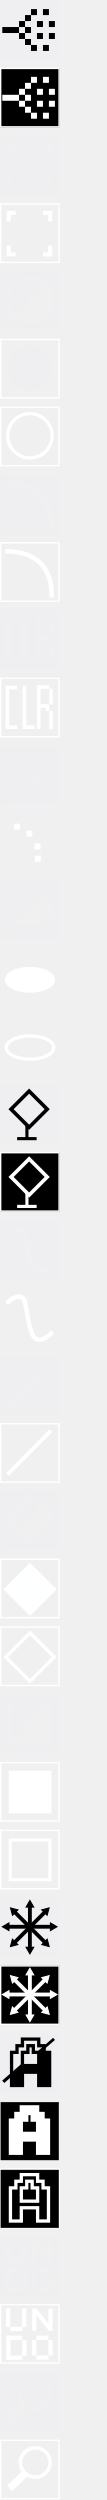
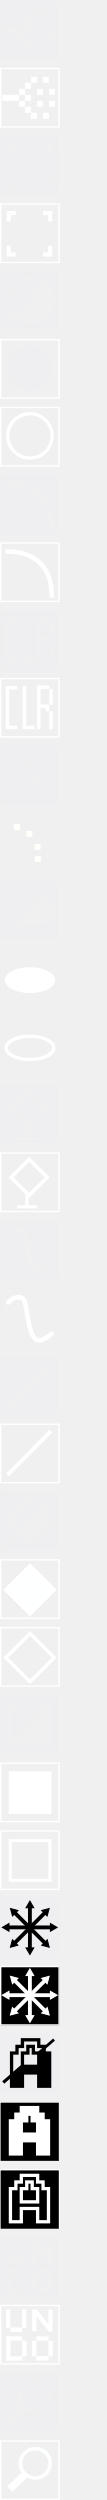
<svg xmlns="http://www.w3.org/2000/svg" xmlns:ns1="http://vectornator.io">
  <symbol id="airbrush" viewBox="0 0 26.458 26.458">
-     <g transform="translate(-3.635 -3.0423)">
-       <rect x="3.742" y="3.149" width="26.245" height="26.245" fill="#EFEFF1" />
-       <g fill-rule="evenodd">
-         <g stroke-width=".936">
+     <defs>
+       <mask id="airbrush-mask">
+         <rect x="3.742" y="3.149" width="26.245" height="26.245" fill="white" />
+         <g stroke-width=".936" fill="black">
          <rect x="22.647" y="7.071" width="2.646" height="2.646" />
          <rect x="12.064" y="12.363" width="2.646" height="2.646" />
          <rect x="14.71" y="9.717" width="2.646" height="2.646" />
          <rect x="17.356" y="7.071" width="2.646" height="2.646" />
          <rect x="14.71" y="15.008" width="2.646" height="2.646" />
          <rect x="12.064" y="17.654" width="2.646" height="2.646" />
          <rect x="20.002" y="12.363" width="2.646" height="2.646" />
          <rect x="14.71" y="20.3" width="2.646" height="2.646" />
          <rect x="17.356" y="22.945" width="2.646" height="2.646" />
          <rect x="20.002" y="17.654" width="2.646" height="2.646" />
          <rect x="22.647" y="22.945" width="2.646" height="2.646" />
          <rect x="25.294" y="12.363" width="2.646" height="2.646" />
          <rect x="25.294" y="17.654" width="2.646" height="2.646" />
        </g>
        <rect x="4.653" y="15.008" width="7.412" height="2.646" stroke-width="1.566" />
-       </g>
+       </mask>
+     </defs>
+     <g transform="translate(-3.635 -3.0423)">
+       <rect x="3.742" y="3.519" width="26.245" height="26.245" fill="#EFEFF1" mask="url(#airbrush-mask)" />
    </g>
  </symbol>
  <symbol id="airbrush-active" viewBox="0 0 26.458 26.458">
    <g transform="translate(-3.635 -3.0423)">
-       <rect x="3.742" y="3.149" width="26.245" height="26.245" stroke="white" />
+       <rect x="3.742" y="3.149" width="26.245" height="26.245" stroke="white" fill="transparent" />
      <g fill="#fff" fill-rule="evenodd">
        <g stroke-width=".936">
          <rect x="22.647" y="7.071" width="2.646" height="2.646" />
          <rect x="12.064" y="12.363" width="2.646" height="2.646" />
          <rect x="14.71" y="9.717" width="2.646" height="2.646" />
          <rect x="17.356" y="7.071" width="2.646" height="2.646" />
          <rect x="14.71" y="15.008" width="2.646" height="2.646" />
          <rect x="12.064" y="17.654" width="2.646" height="2.646" />
          <rect x="20.002" y="12.363" width="2.646" height="2.646" />
          <rect x="14.71" y="20.3" width="2.646" height="2.646" />
          <rect x="17.356" y="22.945" width="2.646" height="2.646" />
          <rect x="20.002" y="17.654" width="2.646" height="2.646" />
          <rect x="22.647" y="22.945" width="2.646" height="2.646" />
          <rect x="25.294" y="12.363" width="2.646" height="2.646" />
          <rect x="25.294" y="17.654" width="2.646" height="2.646" />
        </g>
        <rect x="4.653" y="15.008" width="7.412" height="2.646" stroke-width="1.566" />
      </g>
    </g>
  </symbol>
  <symbol id="brush-selector" viewBox="0 0 26.458 26.458">
    <defs>
      <mask id="brush-selector-mask">
        <rect x="3.742" y="3.149" width="26.245" height="26.245" fill="white" />
        <g fill-rule="evenodd" fill="white">
          <rect x="7.51" y="7.693" width="18.335" height="18.326" stroke="black" stroke-width="1.82" />
          <rect x="11.125" y="3.452" width="11.031" height="26.474" stroke-width="1.073" />
          <rect x="3.675" y="11.389" width="26.419" height="10.771" stroke-width="1.065" />
        </g>
      </mask>
    </defs>
    <g transform="translate(-3.635 -3.4126)">
      <rect x="3.742" y="3.519" width="26.245" height="26.245" fill="#EFEFF1" mask="url(#brush-selector-mask)" />
    </g>
  </symbol>
  <symbol id="brush-selector-active" viewBox="0 0 26.458 26.458">
    <defs>
      <mask id="brush-selector-active-mask">
        <rect x="3.742" y="3.149" width="26.245" height="26.245" fill="white" />
        <g fill="black">
          <rect x="11.125" y="3.452" width="11.031" height="26.474" stroke-width="1.073" stroke="black" />
          <rect x="3.675" y="11.389" width="26.419" height="10.771" stroke-width="1.065" />
        </g>
      </mask>
    </defs>
    <g transform="translate(-3.635 -3.4126)">
      <rect x="3.742" y="3.519" width="26.245" height="26.245" stroke="white" fill="transparent" />
      <rect x="7.51" y="7.693" width="18.335" height="18.326" fill="transparent" stroke="white" stroke-width="1.82" mask="url(#brush-selector-active-mask)" />
    </g>
  </symbol>
  <symbol id="circle" viewBox="0 0 26.458 26.458">
    <defs>
      <mask id="circle-mask">
        <rect x="3.742" y="3.149" width="26.245" height="26.245" fill="white" />
        <g stroke="black">
          <path d="m5.991 27.548 21.342-21.645" fill="none" stroke-width="1.379" />
          <circle transform="rotate(-2.1486)" cx="16.248" cy="16.939" r="9.818" fill="none" stroke-linecap="round" stroke-width="1.48" />
          <path d="m16.059 26.136c-1.261-0.061-2.496-0.384-3.685-0.963-0.543-0.264-1.554-0.904-1.888-1.195l-0.164-0.143 5.438-5.517c2.991-3.034 6.064-6.149 6.83-6.92l1.391-1.403 0.279 0.347c1.912 2.38 2.583 5.58 1.793 8.558-0.437 1.648-1.314 3.172-2.518 4.375-0.824 0.823-1.563 1.351-2.628 1.877-1.55 0.765-3.059 1.071-4.849 0.984z" stroke-linecap="round" stroke-width=".061" fill="black" />
        </g>
      </mask>
    </defs>
    <g transform="translate(-3.635 -3.4126)">
      <rect x="3.742" y="3.519" width="26.245" height="26.245" fill="#EFEFF1" mask="url(#circle-mask)" />
    </g>
  </symbol>
  <symbol id="circle-filled-active" viewBox="0 0 26.458 26.458">
    <g transform="translate(-3.635 -3.4126)" stroke-linecap="round">
      <rect x="3.742" y="3.519" width="26.245" height="26.245" fill="transparent" stroke="white" />
      <circle transform="rotate(-2.1486)" cx="16.248" cy="16.939" r="9.818" fill="#EFEFF1" />
    </g>
  </symbol>
  <symbol id="circle-nofill-active" viewBox="0 0 26.458 26.458">
    <g transform="translate(-3.635 -3.4126)" stroke-linecap="round" fill="transparent">
      <rect x="3.742" y="3.519" width="26.245" height="26.245" stroke="white" />
      <circle transform="rotate(-2.1486)" cx="16.248" cy="16.939" r="9.818" stroke="#fff" stroke-width="1.48" />
    </g>
  </symbol>
  <symbol id="curve" viewBox="0 0 26.458 26.458">
    <defs>
      <mask id="curve-mask">
        <rect x="3.742" y="3.149" width="26.245" height="26.245" fill="white" />
        <path d="m6.032 7.084c22.289-0.027 20.424 19.23 20.465 20.47" fill="none" stroke="black" stroke-width="2.003" />
      </mask>
    </defs>
    <g transform="translate(-3.635 -3.0423)" fill="#EFEFF1">
      <rect x="3.742" y="3.118" width="26.245" height="26.245" mask="url(#curve-mask)" />
    </g>
  </symbol>
  <symbol id="curve-active" viewBox="0 0 26.458 26.458">
    <g transform="translate(-3.635 -3.0423)">
      <rect x="3.742" y="3.149" width="26.245" height="26.245" fill="transparent" stroke="white" />
      <path d="m6.032 7.084c22.289-0.027 20.424 19.23 20.465 20.47" fill="none" stroke="#fff" stroke-width="2.003" />
    </g>
  </symbol>
  <symbol id="clr" viewBox="0 0 26.458 26.458">
    <defs>
      <mask id="clr-mask">
        <rect x="3.742" y="3.149" width="26.245" height="26.245" fill="white" />
        <g stroke="#000">
          <g stroke-width="1.587">
            <path d="m6.923 6.981v18.379" />
            <path d="m6.13 7.418h5.106" />
            <path d="m6.13 24.964h5.106" />
          </g>
          <path d="m14.455 6.603v19.162" stroke-width="1.591" />
          <path d="m13.889 24.964h5.106" stroke-width="1.587" />
          <path d="m20.777 6.406v19.427" stroke-width="1.581" />
          <g stroke-width="1.587">
            <path d="m20.311 7.2h5.106" />
            <path d="m26.208 7.918v6.992" />
            <path d="m20.682 15.628h4.736" />
          </g>
          <path d="m26.212 17.732v8.088" stroke-width="1.583" />
          <path d="m24.608 15.877v1.926" stroke-width="1.587" />
        </g>
      </mask>
    </defs>
    <g transform="translate(-3.635 -3.0423)" fill="#EFEFF1">
      <rect x="3.742" y="3.118" width="26.245" height="26.245" mask="url(#clr-mask)" />
    </g>
  </symbol>
  <symbol id="clr-active" viewBox="0 0 26.458 26.458">
    <g transform="translate(-3.635 -3.0423)">
      <rect x="3.742" y="3.118" width="26.245" height="26.245" stroke="white" fill="transparent" />
      <g fill="none" stroke="white">
        <g stroke-width="1.587">
          <path d="m6.923 6.981v18.379" />
          <path d="m6.13 7.418h5.106" />
          <path d="m6.13 24.964h5.106" />
        </g>
        <path d="m14.455 6.603v19.162" stroke-width="1.591" />
        <path d="m13.889 24.964h5.106" stroke-width="1.587" />
        <path d="m20.777 6.406v19.427" stroke-width="1.581" />
        <g stroke-width="1.587">
          <path d="m20.311 7.2h5.106" />
          <path d="m26.208 7.918v6.992" />
          <path d="m20.682 15.628h4.736" />
        </g>
        <path d="m26.212 17.732v8.088" stroke-width="1.583" />
        <path d="m24.608 15.877v1.926" stroke-width="1.587" />
      </g>
    </g>
  </symbol>
  <symbol id="dotted-freehand" viewBox="0 0 26.458 26.458">
    <defs>
      <mask id="dotted-freehand-mask">
        <rect x="3.742" y="3.149" width="26.245" height="26.245" fill="white" />
        <g stroke-width=".936" fill="black">
          <rect x="9.829" y="7.688" width="2.646" height="2.646" />
          <rect x="15.306" y="10.741" width="2.646" height="2.646" />
          <rect x="18.941" y="16.463" width="2.646" height="2.646" />
          <rect x="19.076" y="21.883" width="2.646" height="2.646" />
        </g>
      </mask>
    </defs>
    <g transform="translate(-3.635 -3.0423)">
      <rect x="3.742" y="3.149" width="26.245" height="26.245" fill="#EFEFF1" mask="url(#dotted-freehand-mask)" />
    </g>
  </symbol>
  <symbol id="dotted-freehand-active" viewBox="0 0 26.458 26.458">
    <g transform="translate(-3.635 -3.0423)">
      <rect x="3.742" y="3.149" width="26.245" height="26.245" stroke="#EFEFF1" fill="transparent" />
      <g fill="#fffffc" fill-rule="evenodd" stroke-width=".936">
        <rect x="9.829" y="7.688" width="2.646" height="2.646" />
        <rect x="15.306" y="10.741" width="2.646" height="2.646" />
        <rect x="18.941" y="16.463" width="2.646" height="2.646" />
        <rect x="19.076" y="21.883" width="2.646" height="2.646" />
      </g>
    </g>
  </symbol>
  <symbol id="ellipse" viewBox="0 0 26.458 26.458">
    <defs>
      <mask id="ellipse-mask">
        <rect x="3.742" y="3.149" width="26.245" height="26.245" fill="white" />
        <g stroke="black">
          <ellipse transform="matrix(.99983 -.018371 .076387 .99708 0 0)" cx="15.581" cy="17.498" rx="10.53" ry="5.171" fill="#EFEFF1" stroke-linecap="round" stroke-width="1.112" />
          <path d="m5.991 27.548 21.342-21.645" fill="none" stroke-width="1.379" />
          <path transform="translate(3.635 3.4126)" d="m11.781 18.254c-1.013-0.097-2.015-0.234-2.115-0.29-0.079-0.044 1.185-1.379 3.954-4.178l4.07-4.113 0.578 0.149c2.128 0.551 4.025 1.731 4.662 2.901 1.308 2.403-2.336 4.956-7.848 5.499-0.856 0.084-2.583 0.101-3.301 0.032z" stroke-width=".847" />
        </g>
      </mask>
    </defs>
    <g transform="translate(-3.635 -3.4126)">
      <rect x="3.742" y="3.519" width="26.245" height="26.245" fill="#EFEFF1" mask="url(#ellipse-mask)" />
    </g>
  </symbol>
  <symbol id="ellipse-filled-active" viewBox="0 0 26.458 26.458">
    <g transform="translate(-3.635 -3.4126)" stroke-linecap="round">
      <rect x="3.742" y="3.519" width="26.245" height="26.245" fill="transparent" stroke="#EFEFF1" />
      <ellipse transform="matrix(.99983 -.018371 .076387 .99708 0 0)" cx="15.581" cy="17.498" rx="10.53" ry="5.171" fill="#fff" stroke="#fff" stroke-width="1.112" />
    </g>
  </symbol>
  <symbol id="ellipse-nofill-active" viewBox="0 0 26.458 26.458">
    <g transform="translate(-3.635 -3.4126)" stroke-linecap="round" fill="transparent">
      <rect x="3.742" y="3.519" width="26.245" height="26.245" stroke="#EFEFF1" />
      <ellipse transform="matrix(.99983 -.018371 .076387 .99708 0 0)" cx="15.581" cy="17.498" rx="10.53" ry="5.171" stroke="#fff" stroke-width="1.49" />
    </g>
  </symbol>
  <symbol id="floodfill" viewBox="0 0 26.458 26.458">
-     <g transform="translate(-3.635 -3.4126)">
-       <rect x="3.742" y="3.519" width="26.245" height="26.245" fill="#EFEFF1" />
-       <g fill="none" stroke="#000">
-         <rect transform="rotate(45)" x="16.248" y="-7.121" width="11.319" height="11.319" stroke-width="1.614" />
-         <path d="m15.555 21.495v6.342" stroke-width="1.383" />
-         <path d="m11.217 27.49h8.636" stroke-width="1.379" />
-       </g>
+     <defs>
+       <mask id="floodfill-mask">
+         <rect x="3.742" y="3.149" width="26.245" height="26.245" fill="white" />
+         <g fill="transparent" stroke="black">
+           <rect transform="rotate(45)" x="16.248" y="-7.121" width="11.319" height="11.319" stroke-width="1.614" />
+           <path d="m15.555 21.495v6.342" stroke-width="1.383" />
+           <path d="m11.217 27.49h8.636" stroke-width="1.379" />
+         </g>
+       </mask>
+     </defs>
+     <g transform="translate(-3.635 -3.4126)">
+       <rect x="3.742" y="3.149" width="26.245" height="26.245" fill="#EFEFF1" mask="url(#floodfill-mask)" />
    </g>
  </symbol>
  <symbol id="floodfill-active" viewBox="0 0 26.458 26.458">
    <g transform="translate(-3.635 -3.4126)" stroke="#fff">
-       <rect x="3.742" y="3.519" width="26.245" height="26.245" stroke="white" />
+       <rect x="3.742" y="3.519" width="26.245" height="26.245" stroke="white" fill="transparent" />
      <g fill="none">
        <rect transform="rotate(45)" x="16.248" y="-7.121" width="11.319" height="11.319" stroke-width="1.614" />
        <path d="m15.555 21.495v6.342" stroke-width="1.383" />
        <path d="m11.217 27.49h8.636" stroke-width="1.379" />
      </g>
    </g>
  </symbol>
  <symbol id="freehand" viewBox="0 0 26.458 26.458">
    <defs>
      <mask id="freehand-mask">
        <rect x="3.742" y="3.149" width="26.245" height="26.245" fill="white" />
        <path transform="matrix(.97643 0 0 1.0266 .72127 -.24277)" d="m6.681 9.441c1.099-0.895 2.177-1.772 3.425-2.105s2.569-0.099 3.316 0.439c0.746 0.539 0.88 1.371 1.029 2.234 0.149 0.862 0.315 1.762 0.521 2.808 0.206 1.046 0.454 2.24 0.675 3.381 0.221 1.141 0.428 2.294 0.624 3.146 0.196 0.851 0.382 1.408 0.6 2.043s0.462 1.338 0.766 1.942c0.303 0.603 0.661 1.097 0.985 1.454 0.324 0.357 0.614 0.579 0.929 0.723 0.315 0.144 0.656 0.212 1.064 0.22 0.408 0.008 0.885-0.043 1.438-0.196 0.553-0.153 1.183-0.409 1.906-0.868 0.723-0.46 1.54-1.124 2.357-1.787" stroke-width="2.016" stroke="black" fill="transparent" />
      </mask>
    </defs>
    <g transform="translate(-3.635 -3.0423)" stroke-linecap="round">
      <rect x="3.742" y="3.149" width="26.245" height="26.245" fill="#EFEFF1" mask="url(#freehand-mask)" />
    </g>
  </symbol>
  <symbol id="freehand-active" viewBox="0 0 26.458 26.458">
    <g transform="translate(-3.635 -3.0423)" stroke-linecap="round">
      <rect x="3.742" y="3.149" width="26.245" height="26.245" stroke="#EFEFF1" fill="transparent" />
      <path transform="matrix(.97643 0 0 1.0266 .72127 -.24277)" d="m6.681 9.441c1.099-0.895 2.177-1.772 3.425-2.105s2.569-0.099 3.316 0.439c0.746 0.539 0.88 1.371 1.029 2.234 0.149 0.862 0.315 1.762 0.521 2.808 0.206 1.046 0.454 2.24 0.675 3.381 0.221 1.141 0.428 2.294 0.624 3.146 0.196 0.851 0.382 1.408 0.6 2.043s0.462 1.338 0.766 1.942c0.303 0.603 0.661 1.097 0.985 1.454 0.324 0.357 0.614 0.579 0.929 0.723 0.315 0.144 0.656 0.212 1.064 0.22 0.408 0.008 0.885-0.043 1.438-0.196 0.553-0.153 1.183-0.409 1.906-0.868 0.723-0.46 1.54-1.124 2.357-1.787" fill="none" stroke="#fff" stroke-width="2.016" />
    </g>
  </symbol>
  <symbol id="line" viewBox="0 0 26.458 26.458">
    <defs>
      <mask id="line-mask">
        <rect x="3.742" y="3.149" width="26.245" height="26.245" fill="white" />
        <path d="m6.99 25.75c19.187-19.356 19.187-19.356 19.187-19.356" fill="none" stroke="black" stroke-width="1.758" />
      </mask>
    </defs>
    <g transform="translate(-3.635 -3.0423)">
      <rect x="3.742" y="3.149" width="26.245" height="26.245" fill="#EFEFF1" mask="url(#line-mask)" />
    </g>
  </symbol>
  <symbol id="line-active" viewBox="0 0 26.458 26.458">
    <g transform="translate(-3.635 -3.0423)">
      <rect x="3.742" y="3.149" width="26.245" height="26.245" fill="transparent" stroke="white" />
      <path d="m6.99 25.75c19.187-19.356 19.187-19.356 19.187-19.356" fill="none" stroke="#fff" stroke-width="1.758" />
    </g>
  </symbol>
  <symbol id="polygon" viewBox="0 0 26.458 26.458">
    <defs>
      <mask id="polygon-mask">
        <rect x="3.742" y="3.149" width="26.245" height="26.245" fill="white" />
        <g stroke="black">
          <rect transform="rotate(45)" x="16.405" y="-7.51" width="14.149" height="14.149" fill="none" stroke-width="1.498" />
          <path d="m6.306 27.676 20.678-20.972" stroke-width="1.337" />
          <path d="m14.512 24.698-2.234-2.234 9.962-10.137 4.555 4.555-10.049 10.049z" stroke-linecap="round" stroke-width=".023" />
        </g>
      </mask>
    </defs>
    <g transform="translate(-3.635 -3.5126)">
      <rect x="3.742" y="3.519" width="26.245" height="26.245" fill="#EFEFF1" mask="url(#polygon-mask)" />
    </g>
  </symbol>
  <symbol id="polygon-filled-active" viewBox="0 0 26.458 26.458">
    <g transform="translate(-3.635 -3.4126)">
      <rect x="3.742" y="3.519" width="26.245" height="26.245" stroke="white" fill="transparent" />
      <rect transform="rotate(45)" x="16.405" y="-7.51" width="15.149" height="15.149" fill="#feffff" fill-rule="evenodd" stroke="#fff" stroke-width="1.498" />
    </g>
  </symbol>
  <symbol id="polygon-nofill-active" viewBox="0 0 26.458 26.458">
    <g transform="translate(-3.635 -3.4126)" fill="transparent">
      <rect x="3.742" y="3.519" width="26.245" height="26.245" stroke="white" />
      <rect transform="rotate(45)" x="16.405" y="-7.51" width="15.149" height="15.149" fill="none" stroke="#fff" stroke-width="1.498" />
    </g>
  </symbol>
  <symbol id="rectangle" viewBox="0 0 26.458 26.458">
    <defs>
      <mask id="rectangle-mask">
        <rect x="3.742" y="3.149" width="26.245" height="26.245" fill="white" />
        <g stroke="black">
          <rect x="7.794" y="7.975" width="17.582" height="17.582" fill="none" stroke-width="1.315" />
          <path d="m5.991 27.548 21.342-21.645" fill="none" stroke-width="1.379" />
          <path transform="translate(3.635 3.4126)" d="m8.283 19.135c1.276-1.291 4.499-4.559 7.162-7.263 2.663-2.703 5.014-5.089 5.225-5.302l0.383-0.387v15.299h-15.089z" stroke-linecap="round" stroke-width=".423" fill="black" />
        </g>
      </mask>
    </defs>
    <g transform="translate(-3.635 -3.4126)">
      <rect x="3.742" y="3.519" width="26.245" height="26.245" fill="#EFEFF1" mask="url(#rectangle-mask)" />
    </g>
  </symbol>
  <symbol id="rectangle-filled-active" viewBox="0 0 26.458 26.458">
    <g transform="translate(-3.635 -3.4126)">
      <rect x="3.742" y="3.519" width="26.245" height="26.245" stroke="white" fill="transparent" />
      <rect x="8.17" y="7.975" width="17.582" height="17.582" fill="#fff" fill-rule="evenodd" stroke="#fff" stroke-width="1.315" />
    </g>
  </symbol>
  <symbol id="rectangle-nofill-active" viewBox="0 0 26.458 26.458">
    <g transform="translate(-3.635 -3.4126)" fill="transparent">
      <rect x="3.742" y="3.519" width="26.245" height="26.245" stroke="white" />
      <rect x="8.17" y="7.975" width="17.582" height="17.582" fill="none" stroke="#fff" stroke-width="1.315" />
    </g>
  </symbol>
  <symbol id="symmetry" viewBox="0 0 26.458 26.458">
    <defs>
      <marker id="marker7653" overflow="visible" orient="auto">
        <path transform="scale(-.2)" d="m5.77 0-8.65 5v-10l8.65 5z" fill="#000" fill-rule="evenodd" stroke="#000" stroke-width="1pt" />
      </marker>
      <marker id="marker7523" overflow="visible" orient="auto">
        <path transform="scale(.2)" d="m5.77 0-8.65 5v-10l8.65 5z" fill="#000" fill-rule="evenodd" stroke="#000" stroke-width="1pt" />
      </marker>
      <marker id="marker7375" overflow="visible" orient="auto">
        <path transform="scale(-.2)" d="m5.77 0-8.65 5v-10l8.65 5z" fill="#000" fill-rule="evenodd" stroke="#000" stroke-width="1pt" />
      </marker>
      <marker id="marker7147" overflow="visible" orient="auto">
        <path transform="scale(.2)" d="m5.77 0-8.65 5v-10l8.65 5z" fill="#000" fill-rule="evenodd" stroke="#000" stroke-width="1pt" />
      </marker>
      <marker id="marker7029" overflow="visible" orient="auto">
        <path transform="scale(.2)" d="m5.77 0-8.65 5v-10l8.65 5z" fill="#000" fill-rule="evenodd" stroke="#000" stroke-width="1pt" />
      </marker>
      <marker id="marker6929" overflow="visible" orient="auto">
        <path transform="scale(-.2)" d="m5.77 0-8.65 5v-10l8.65 5z" fill="#000" fill-rule="evenodd" stroke="#000" stroke-width="1pt" />
      </marker>
      <marker id="TriangleInS" overflow="visible" orient="auto">
        <path transform="scale(-.2)" d="m5.77 0-8.65 5v-10l8.65 5z" fill="#000" fill-rule="evenodd" stroke="#000" stroke-width="1pt" />
      </marker>
      <marker id="TriangleOutS" overflow="visible" orient="auto">
        <path transform="scale(.2)" d="m5.77 0-8.65 5v-10l8.65 5z" fill="#000" fill-rule="evenodd" stroke="#000" stroke-width="1pt" />
      </marker>
    </defs>
    <g transform="translate(-3.635 -3.4126)">
      <rect x="3.742" y="3.519" width="26.245" height="26.245" fill="#EFEFF1" />
      <g fill="#000" stroke="#000">
        <path d="m16.87 6.708v19.719" marker-end="url(#TriangleOutS)" marker-start="url(#TriangleInS)" stroke-width="1.701" />
        <g stroke-width="1.7">
          <path d="m26.925 16.379h-20.299" marker-end="url(#marker7147)" marker-start="url(#marker7375)" />
          <path d="m23.99 9.417-14.354 14.354" marker-end="url(#marker7029)" marker-start="url(#marker6929)" />
          <path d="m9.67 9.417 14.354 14.354" marker-end="url(#marker7523)" marker-start="url(#marker7653)" />
        </g>
      </g>
    </g>
  </symbol>
  <symbol id="symmetry-active" viewBox="0 0 26.458 26.458">
    <defs>
      <marker id="marker1" overflow="visible" orient="auto">
        <path transform="scale(-.2)" d="m5.77 0-8.65 5v-10l8.65 5z" fill="#fff" fill-rule="evenodd" stroke="#fff" stroke-width="1pt" />
      </marker>
      <marker id="marker2" overflow="visible" orient="auto">
        <path transform="scale(.2)" d="m5.77 0-8.65 5v-10l8.65 5z" fill="#fff" fill-rule="evenodd" stroke="#fff" stroke-width="1pt" />
      </marker>
      <marker id="marker3" overflow="visible" orient="auto">
        <path transform="scale(-.2)" d="m5.77 0-8.65 5v-10l8.65 5z" fill="#fff" fill-rule="evenodd" stroke="#fff" stroke-width="1pt" />
      </marker>
      <marker id="marker4" overflow="visible" orient="auto">
        <path transform="scale(.2)" d="m5.77 0-8.65 5v-10l8.65 5z" fill="#fff" fill-rule="evenodd" stroke="#fff" stroke-width="1pt" />
      </marker>
      <marker id="marker5" overflow="visible" orient="auto">
        <path transform="scale(.2)" d="m5.77 0-8.65 5v-10l8.65 5z" fill="#fff" fill-rule="evenodd" stroke="#fff" stroke-width="1pt" />
      </marker>
      <marker id="marker6" overflow="visible" orient="auto">
        <path transform="scale(-.2)" d="m5.77 0-8.65 5v-10l8.65 5z" fill="#fff" fill-rule="evenodd" stroke="#fff" stroke-width="1pt" />
      </marker>
      <marker id="TriangleInS1" overflow="visible" orient="auto">
        <path transform="scale(-.2)" d="m5.77 0-8.65 5v-10l8.65 5z" fill="#fff" fill-rule="evenodd" stroke="#fff" stroke-width="1pt" />
      </marker>
      <marker id="TriangleOutS1" overflow="visible" orient="auto">
        <path transform="scale(.2)" d="m5.77 0-8.65 5v-10l8.65 5z" fill="#fff" fill-rule="evenodd" stroke="#fff" stroke-width="1pt" />
      </marker>
    </defs>
    <g transform="translate(-3.635 -3.4126)">
      <rect x="3.742" y="3.519" width="26.245" height="26.245" stroke="white" />
      <g fill="#fff" stroke="#fff">
        <path d="m16.87 6.708v19.719" marker-end="url(#TriangleOutS1)" marker-start="url(#TriangleInS1)" stroke-width="1.701" />
        <g stroke-width="1.7">
          <path d="m26.925 16.379h-20.299" marker-end="url(#marker4)" marker-start="url(#marker3)" />
          <path d="m23.99 9.417-14.354 14.354" marker-end="url(#marker5)" marker-start="url(#marker6)" />
          <path d="m9.67 9.417 14.354 14.354" marker-end="url(#marker2)" marker-start="url(#marker1)" />
        </g>
      </g>
    </g>
  </symbol>
  <symbol id="text" clip-rule="evenodd" fill-rule="evenodd" stroke-linecap="round" stroke-linejoin="round" version="1.1" viewBox="0 0 26.458 26.458" xml:space="preserve">
    <g transform="matrix(.97353 0 0 .97353 .46747 .56764)" ns1:layerName="layer1">
      <path d="m-0.451-0.571h27.21v27.357h-27.21v0z" fill="#EFEFF1" />
      <g stroke="#000" stroke-linecap="butt" stroke-linejoin="miter">
        <path d="m4.781 23.291v-15.066h2.471v-3.013h2.471v-3.013h7.414v3.013h2.471v3.013h2.471v15.066h-4.942v-6.026h-7.414v6.026zm4.942-9.039h7.414v-6.026h-2.471v-3.013h-2.471v3.013h-2.471z" fill="none" stroke-width="1.504" />
        <path d="m0.99 21.604 8.532-7.404" stroke-width="1.443" />
        <path d="m16.624 8.587 7.459-6.474" clip-rule="evenodd" stroke-width="1.261" />
      </g>
      <path transform="matrix(1.0272 0 0 1.0272 -.48018 -.58307)" d="m5.87 20.587v-1.898l4.014-3.483h8.007v-6.51l0.885-0.771 0.018 1.404h2.436v13.156h-3.339v-5.843h-8.715v5.843h-3.306z" fill-rule="evenodd" stroke="black" stroke-width=".83" />
    </g>
  </symbol>
  <symbol id="text-filled-active" clip-rule="evenodd" fill-rule="evenodd" stroke-linecap="round" stroke-linejoin="round" version="1.1" viewBox="0 0 26.458 26.458">
    <g transform="matrix(.97353 0 0 .97353 .46747 .56764)" ns1:layerName="layer1">
      <path d="m-0.065 0.107h26.245v26.245h-26.245v0z" stroke="#000" stroke-linecap="round" stroke-linejoin="bevel" stroke-width=".213" />
      <path d="m4.267 23.291v-15.066h2.471v-3.013h2.471v-3.013h7.414v3.013h2.471v3.013h2.471v15.066h-4.942v-6.026h-7.414v6.026zm4.942-9.039h7.414v-6.026h-2.471v-3.013h-2.471v3.013h-2.471z" fill="#fff" stroke="#fff" stroke-linecap="butt" stroke-linejoin="miter" stroke-width="1.504" />
    </g>
  </symbol>
  <symbol id="text-nofill-active" clip-rule="evenodd" fill-rule="evenodd" stroke-linecap="round" stroke-linejoin="round" version="1.1" viewBox="0 0 26.458 26.458">
    <g transform="matrix(.97353 0 0 .97353 .46747 .56764)" ns1:layerName="layer1">
      <path d="m-0.451-0.571h27.21v27.357h-27.21v0z" fill="white" stroke="white" />
      <path d="m-0.065 0.107h26.245v26.245h-26.245v0z" stroke="#000" stroke-linecap="round" stroke-linejoin="bevel" stroke-width=".213" />
      <path d="m4.267 23.291v-15.066h2.471v-3.013h2.471v-3.013h7.414v3.013h2.471v3.013h2.471v15.066h-4.942v-6.026h-7.414v6.026zm4.942-9.039h7.414v-6.026h-2.471v-3.013h-2.471v3.013h-2.471z" fill="none" stroke="#fff" stroke-linecap="butt" stroke-linejoin="miter" stroke-width="1.504" />
    </g>
  </symbol>
  <symbol id="undo" version="1.1" viewBox="0 0 26.458 26.458">
    <defs>
      <mask id="undo-mask">
        <rect x="3.742" y="3.149" width="26.245" height="26.245" fill="white" />
        <g fill="none" stroke="#000">
          <path d="m7.235 4.98v8.145" stroke-width="1.89" />
          <path d="m8.175 14.052h5.248" stroke-width="1.89" />
          <g stroke-width="1.89">
            <path d="m18.806 5.034v9.719" />
            <path d="m14.318 4.993v8.21" />
            <path d="m19.091 5.665 6.913 8.595" />
            <path d="m25.998 5.155v9.719" />
          </g>
          <path d="m7.322 17.029v10.704" stroke-width="1.89" />
          <g stroke-width="1.89">
            <path d="m6.579 17.971h6.857" />
            <path d="m6.647 26.781h6.824" />
            <path d="m14.419 18.928v6.981" />
            <path d="m18.774 18.961v6.848" />
            <path d="m26.019 18.957v6.885" />
            <path d="m19.741 17.971h5.351" />
            <path d="m19.665 26.71h5.457" />
          </g>
        </g>
      </mask>
    </defs>
    <g transform="translate(-3.635 -3.0423)">
      <rect x="3.742" y="3.118" width="26.245" height="26.245" fill="#EFEFF1" mask="url(#undo-mask)" />
    </g>
  </symbol>
  <symbol id="undo-active" version="1.1" viewBox="0 0 26.458 26.458">
    <g transform="translate(-3.635 -3.0423)">
      <rect x="3.742" y="3.118" width="26.245" height="26.245" fill="transparent" stroke="white" />
      <g fill="none" stroke="#fff">
        <path d="m7.235 4.98v8.145" stroke-width="1.89" />
        <path d="m8.175 14.052h5.248" stroke-width="1.89" />
        <g stroke-width="1.89">
          <path d="m18.806 5.034v9.719" />
          <path d="m14.318 4.993v8.21" />
          <path d="m19.091 5.665 6.913 8.595" />
          <path d="m25.998 5.155v9.719" />
        </g>
        <path d="m7.322 17.029v10.704" stroke-width="1.89" />
        <g stroke-width="1.89">
          <path d="m6.579 17.971h6.857" />
          <path d="m6.647 26.781h6.824" />
          <path d="m14.419 18.928v6.981" />
          <path d="m18.774 18.961v6.848" />
          <path d="m26.019 18.957v6.885" />
          <path d="m19.741 17.971h5.351" />
          <path d="m19.665 26.71h5.457" />
        </g>
      </g>
    </g>
  </symbol>
  <symbol id="zoom" version="1.1" viewBox="0 0 26.458 26.458">
    <mask id="zoom-mask">
      <rect x="3.742" y="3.149" width="26.245" height="26.245" fill="white" />
      <ellipse cx="19.254" cy="13.561" rx="6.601" ry="6.499" fill="none" stroke="#000" stroke-linecap="round" stroke-width="1.597" />
      <path d="m7.89 25.005 7.372-7.103" fill="none" stroke="black" stroke-width="4.097" />
    </mask>
    <g transform="translate(-3.635 -3.4126)">
      <rect x="3.742" y="3.519" width="26.245" height="26.245" fill="#EFEFF1" mask="url(#zoom-mask)" />
    </g>
  </symbol>
  <symbol id="zoom-active" version="1.1" viewBox="0 0 26.458 26.458">
    <g transform="translate(-3.635 -3.4126)">
      <rect x="3.742" y="3.519" width="26.245" height="26.245" stroke="white" fill="transparent" />
      <ellipse cx="19.254" cy="13.561" rx="6.601" ry="6.499" fill="none" stroke="#fdffff" stroke-linecap="round" stroke-width="1.597" />
      <path d="m7.89 25.005 7.372-7.103" fill="none" stroke="#fff" stroke-width="3.265" />
    </g>
  </symbol>
  <view id="airbrush-view" viewBox="0 0 26.458 26.458" />
  <view id="airbrush-active-view" viewBox="0 30 26.458 26.458" />
  <view id="brush-selector-view" viewBox="0 60 26.458 26.458" />
  <view id="brush-selector-active-view" viewBox="0 90 26.458 26.458" />
  <view id="circle-view" viewBox="0 120 26.458 26.458" />
  <view id="circle-filled-active-view" viewBox="0 150 26.458 26.458" />
  <view id="circle-nofill-active-view" viewBox="0 180 26.458 26.458" />
  <view id="curve-view" viewBox="0 210 26.458 26.458" />
  <view id="curve-active-view" viewBox="0 240 26.458 26.458" />
  <view id="clr-view" viewBox="0 270 26.458 26.458" />
  <view id="clr-active-view" viewBox="0 300 26.458 26.458" />
  <view id="dotted-freehand-view" viewBox="0 330 26.458 26.458" />
  <view id="dotted-freehand-active-view" viewBox="0 360 26.458 26.458" />
  <view id="ellipse-view" viewBox="0 390 26.458 26.458" />
  <view id="ellipse-filled-active-view" viewBox="0 420 26.458 26.458" />
  <view id="ellipse-nofill-active-view" viewBox="0 450 26.458 26.458" />
  <view id="floodfill-view" viewBox="0 480 26.458 26.458" />
  <view id="floodfill-active-view" viewBox="0 510 26.458 26.458" />
  <view id="freehand-view" viewBox="0 540 26.458 26.458" />
  <view id="freehand-active-view" viewBox="0 570 26.458 26.458" />
  <view id="line-view" viewBox="0 600 26.458 26.458" />
  <view id="line-active-view" viewBox="0 630 26.458 26.458" />
  <view id="polygon-view" viewBox="0 660 26.458 26.458" />
  <view id="polygon-filled-active-view" viewBox="0 690 26.458 26.458" />
  <view id="polygon-nofill-active-view" viewBox="0 720 26.458 26.458" />
  <view id="rectangle-view" viewBox="0 750 26.458 26.458" />
  <view id="rectangle-filled-active-view" viewBox="0 780 26.458 26.458" />
  <view id="rectangle-nofill-active-view" viewBox="0 810 26.458 26.458" />
  <view id="symmetry-view" viewBox="0 840 26.458 26.458" />
  <view id="symmetry-active-view" viewBox="0 870 26.458 26.458" />
  <view id="text-view" viewBox="0 900 26.458 26.458" />
  <view id="text-filled-active-view" viewBox="0 930 26.458 26.458" />
  <view id="text-nofill-active-view" viewBox="0 960 26.458 26.458" />
  <view id="undo-view" viewBox="0 990 26.458 26.458" />
  <view id="undo-active-view" viewBox="0 1020 26.458 26.458" />
  <view id="zoom-view" viewBox="0 1050 26.458 26.458" />
  <view id="zoom-active-view" viewBox="0 1080 26.458 26.458" />
  <use href="#airbrush" id="airbrush" width="26.458" height="26.458" x="0" y="0" />
  <use href="#airbrush-active" id="airbrush-active" width="26.458" height="26.458" x="0" y="30" />
  <use href="#brush-selector" id="brush-selector" width="26.458" height="26.458" x="0" y="60" />
  <use href="#brush-selector-active" id="brush-selector-active" width="26.458" height="26.458" x="0" y="90" />
  <use href="#circle" id="circle" width="26.458" height="26.458" x="0" y="120" />
  <use href="#circle-filled-active" id="circle-filled-active" width="26.458" height="26.458" x="0" y="150" />
  <use href="#circle-nofill-active" id="circle-nofill-active" width="26.458" height="26.458" x="0" y="180" />
  <use href="#curve" id="curve" width="26.458" height="26.458" x="0" y="210" />
  <use href="#curve-active" id="curve-active" width="26.458" height="26.458" x="0" y="240" />
  <use href="#clr" id="clr" width="26.458" height="26.458" x="0" y="270" />
  <use href="#clr-active" id="clr-active" width="26.458" height="26.458" x="0" y="300" />
  <use href="#dotted-freehand" id="dotted-freehand" width="26.458" height="26.458" x="0" y="330" />
  <use href="#dotted-freehand-active" id="dotted-freehand-active" width="26.458" height="26.458" x="0" y="360" />
  <use href="#ellipse" id="ellipse" width="26.458" height="26.458" x="0" y="390" />
  <use href="#ellipse-filled-active" id="ellipse-filled-active" width="26.458" height="26.458" x="0" y="420" />
  <use href="#ellipse-nofill-active" id="ellipse-nofill-active" width="26.458" height="26.458" x="0" y="450" />
  <use href="#floodfill" id="floodfill" width="26.458" height="26.458" x="0" y="480" />
  <use href="#floodfill-active" id="floodfill-active" width="26.458" height="26.458" x="0" y="510" />
  <use href="#freehand" id="freehand" width="26.458" height="26.458" x="0" y="540" />
  <use href="#freehand-active" id="freehand-active" width="26.458" height="26.458" x="0" y="570" />
  <use href="#line" id="line" width="26.458" height="26.458" x="0" y="600" />
  <use href="#line-active" id="line-active" width="26.458" height="26.458" x="0" y="630" />
  <use href="#polygon" id="polygon" width="26.458" height="26.458" x="0" y="660" />
  <use href="#polygon-filled-active" id="polygon-filled-active" width="26.458" height="26.458" x="0" y="690" />
  <use href="#polygon-nofill-active" id="polygon-nofill-active" width="26.458" height="26.458" x="0" y="720" />
  <use href="#rectangle" id="polygon" width="26.458" height="26.458" x="0" y="750" />
  <use href="#rectangle-filled-active" id="rectangle-filled-active" width="26.458" height="26.458" x="0" y="780" />
  <use href="#rectangle-nofill-active" id="rectangle-nofill-active" width="26.458" height="26.458" x="0" y="810" />
  <use href="#symmetry" id="symmetry" width="26.458" height="26.458" x="0" y="840" />
  <use href="#symmetry-active" id="symmetry-active" width="26.458" height="26.458" x="0" y="870" />
  <use href="#text" id="text" width="26.458" height="26.458" x="0" y="900" />
  <use href="#text-filled-active" id="text-filled-active" width="26.458" height="26.458" x="0" y="930" />
  <use href="#text-nofill-active" id="text-nofill-active" width="26.458" height="26.458" x="0" y="960" />
  <use href="#undo" id="undo" width="26.458" height="26.458" x="0" y="990" />
  <use href="#undo-active" id="undo-active" width="26.458" height="26.458" x="0" y="1020" />
  <use href="#zoom" id="zoom" width="26.458" height="26.458" x="0" y="1050" />
  <use href="#zoom-active" id="zoom-active" width="26.458" height="26.458" x="0" y="1080" />
</svg>
